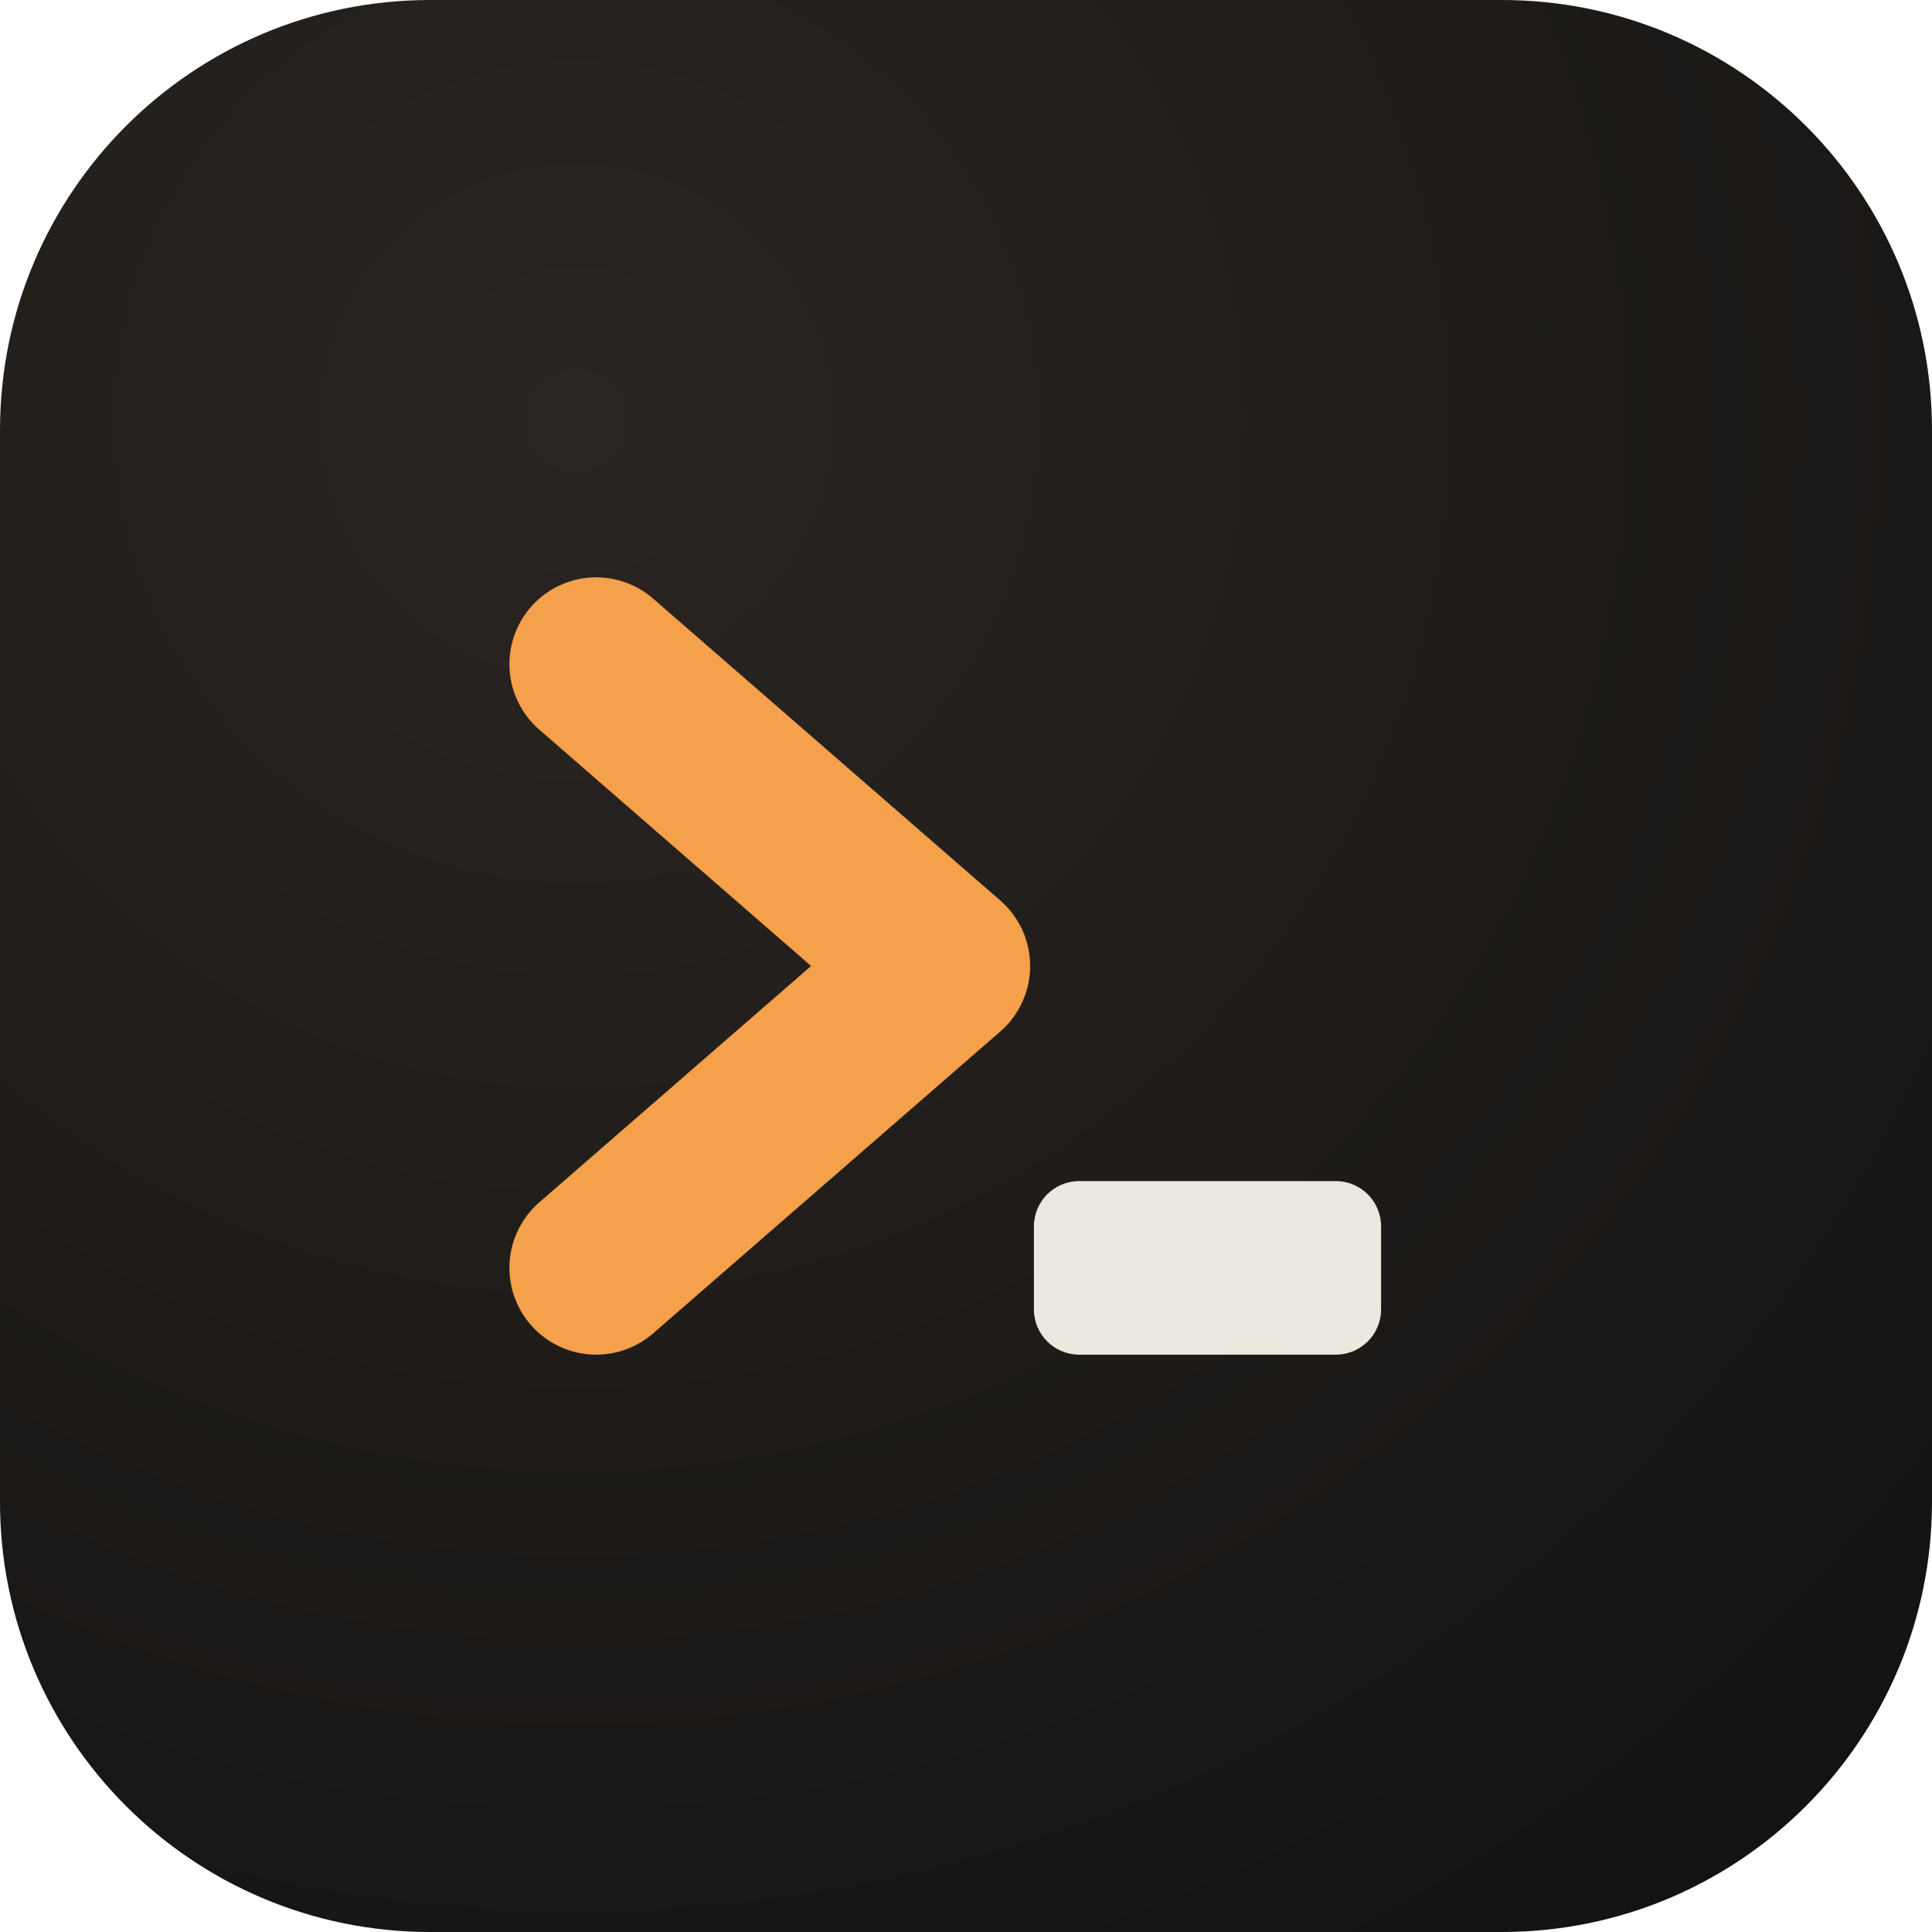
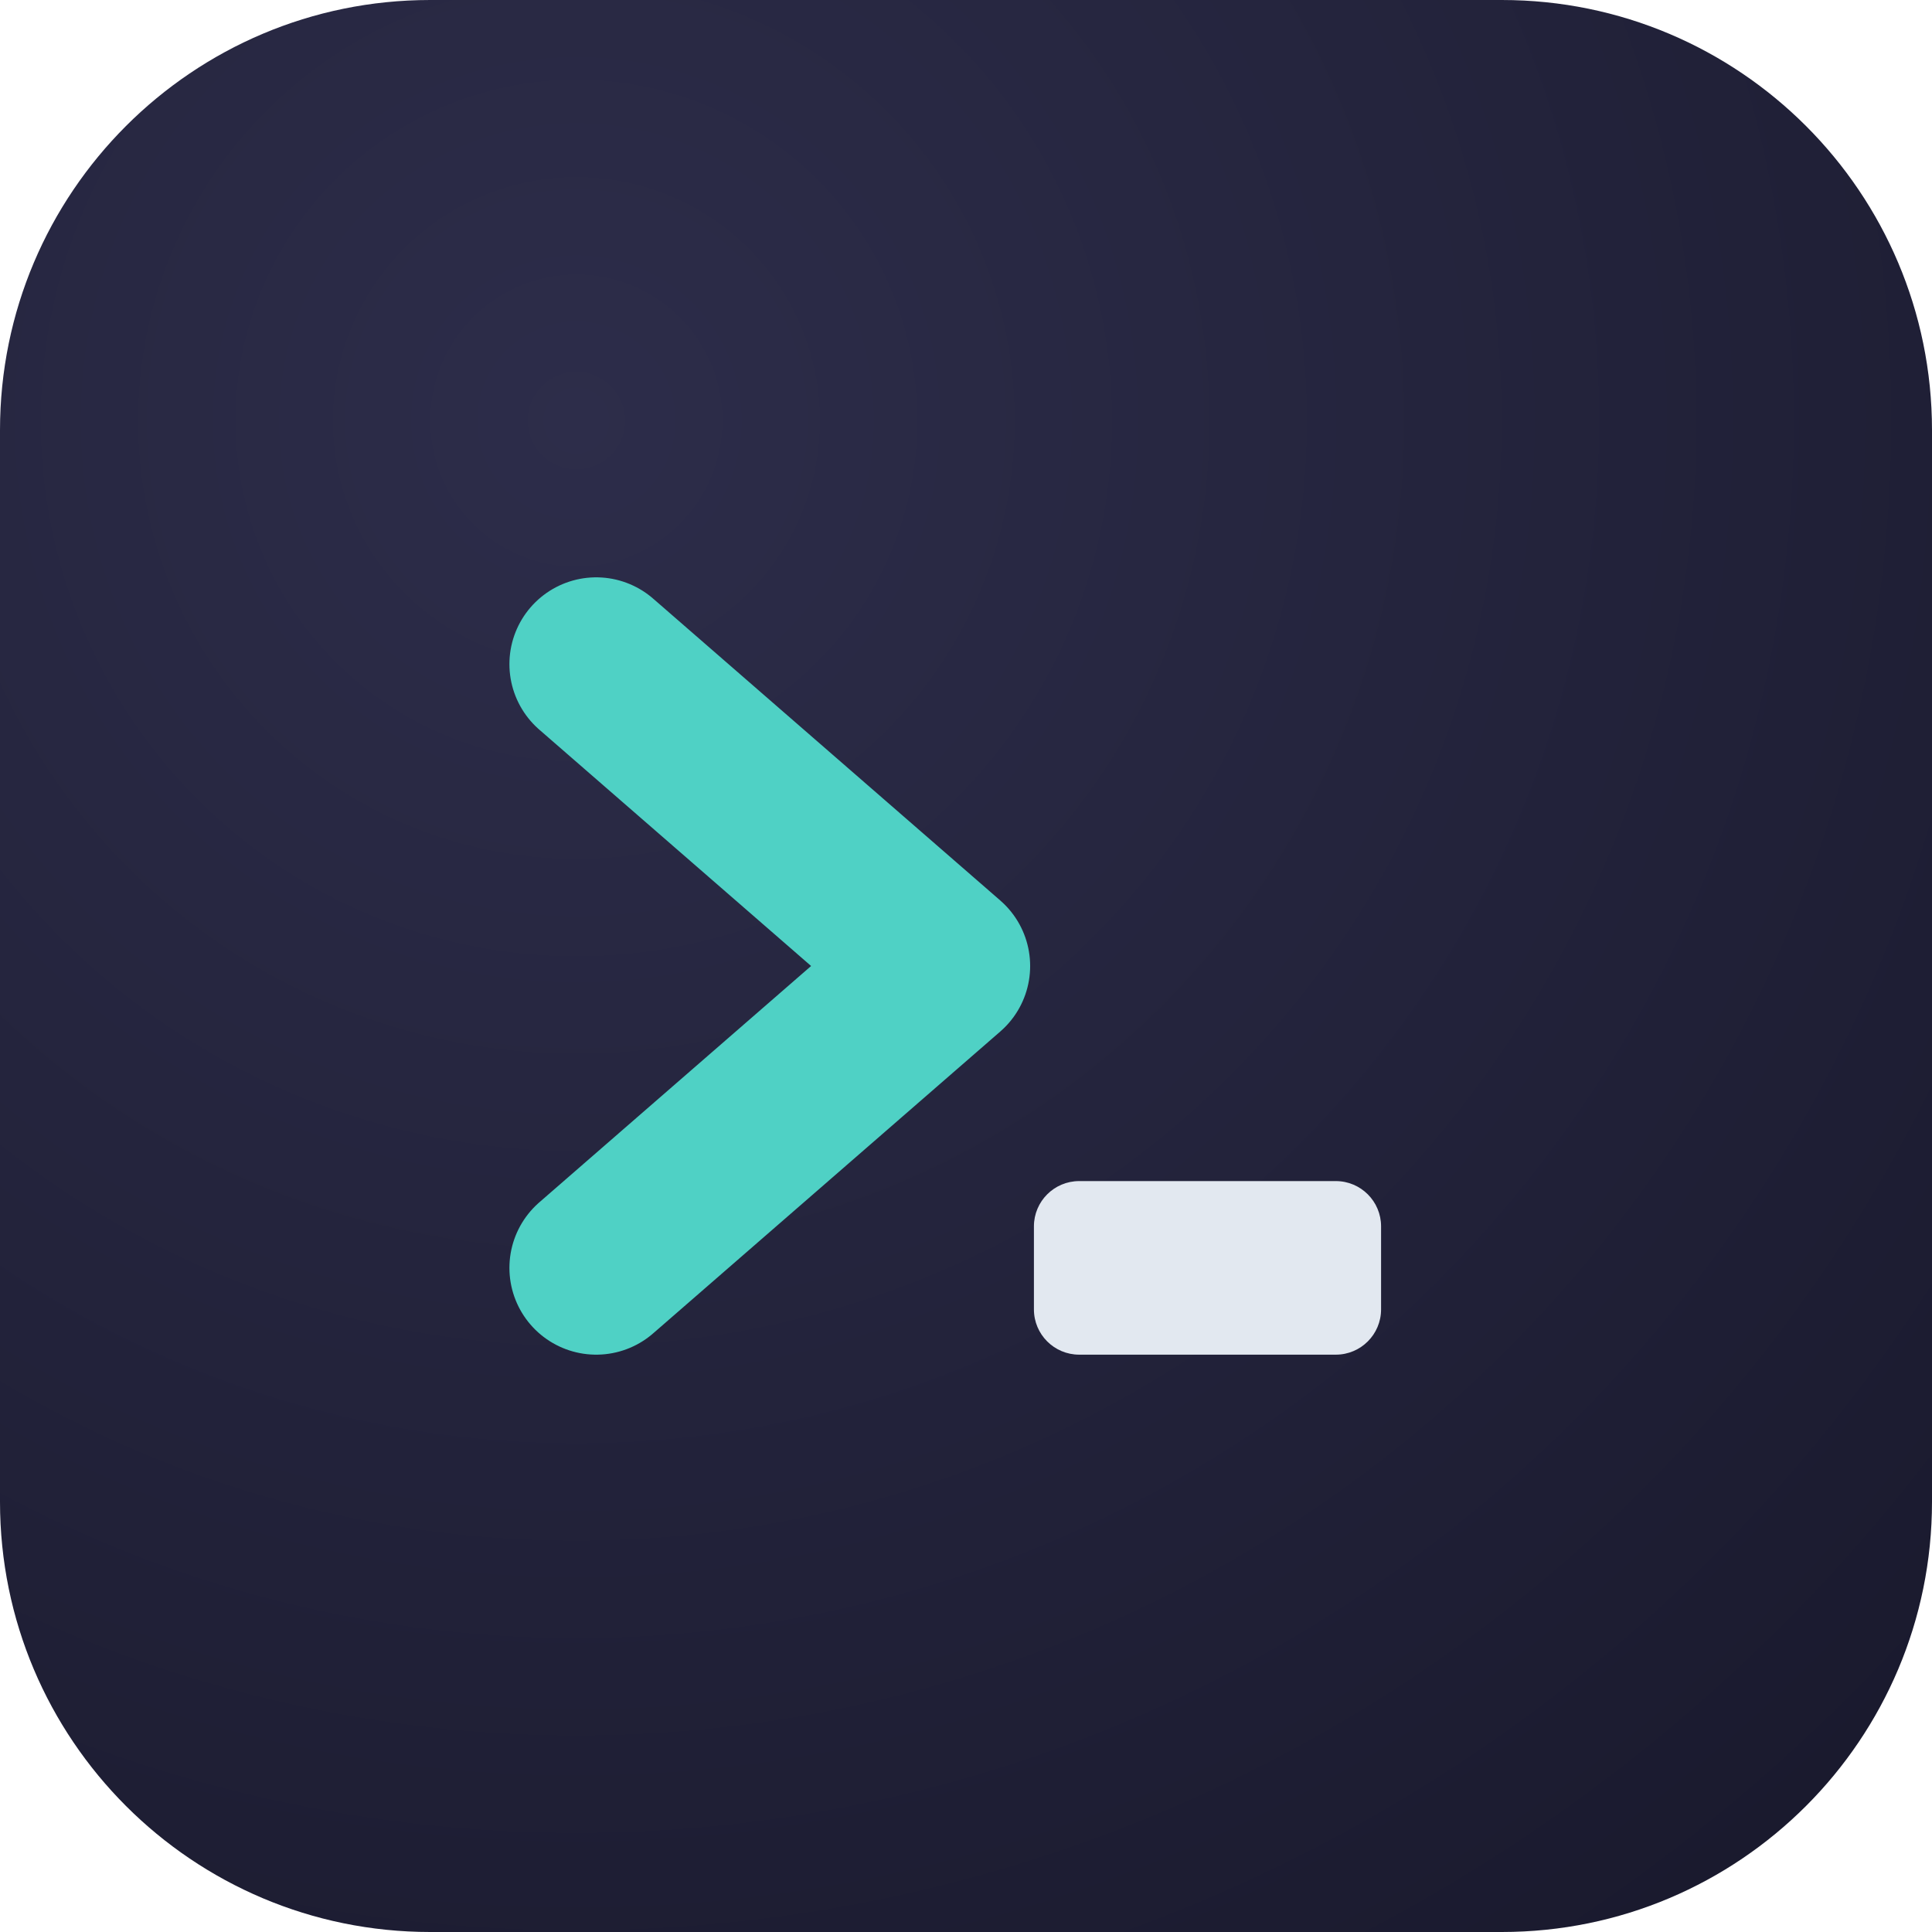
<svg xmlns="http://www.w3.org/2000/svg" viewBox="0 0 512 512">
  <defs>
    <radialGradient id="g" cx="0.3" cy="0.22" r="0.95">
-       <stop offset="0" stop-color="#2a2521" />
-       <stop offset="1" stop-color="#141312" />
+       <stop offset="0" stop-color="#2d2d4a" />
+       <stop offset="1" stop-color="#1a1a2e" />
    </radialGradient>
  </defs>
  <rect width="512" height="512" rx="114" fill="url(#g)" />
-   <path d="M158 176l92 80-92 80" fill="none" stroke="#f5a04a" stroke-width="46" stroke-linecap="round" stroke-linejoin="round" />
-   <rect x="274" y="313" width="92" height="46" rx="12" fill="#ece7df" />
+   <path d="M158 176l92 80-92 80" fill="none" stroke="#4fd1c5" stroke-width="46" stroke-linecap="round" stroke-linejoin="round" />
+   <rect x="274" y="313" width="92" height="46" rx="12" fill="#e2e8f0" />
</svg>
